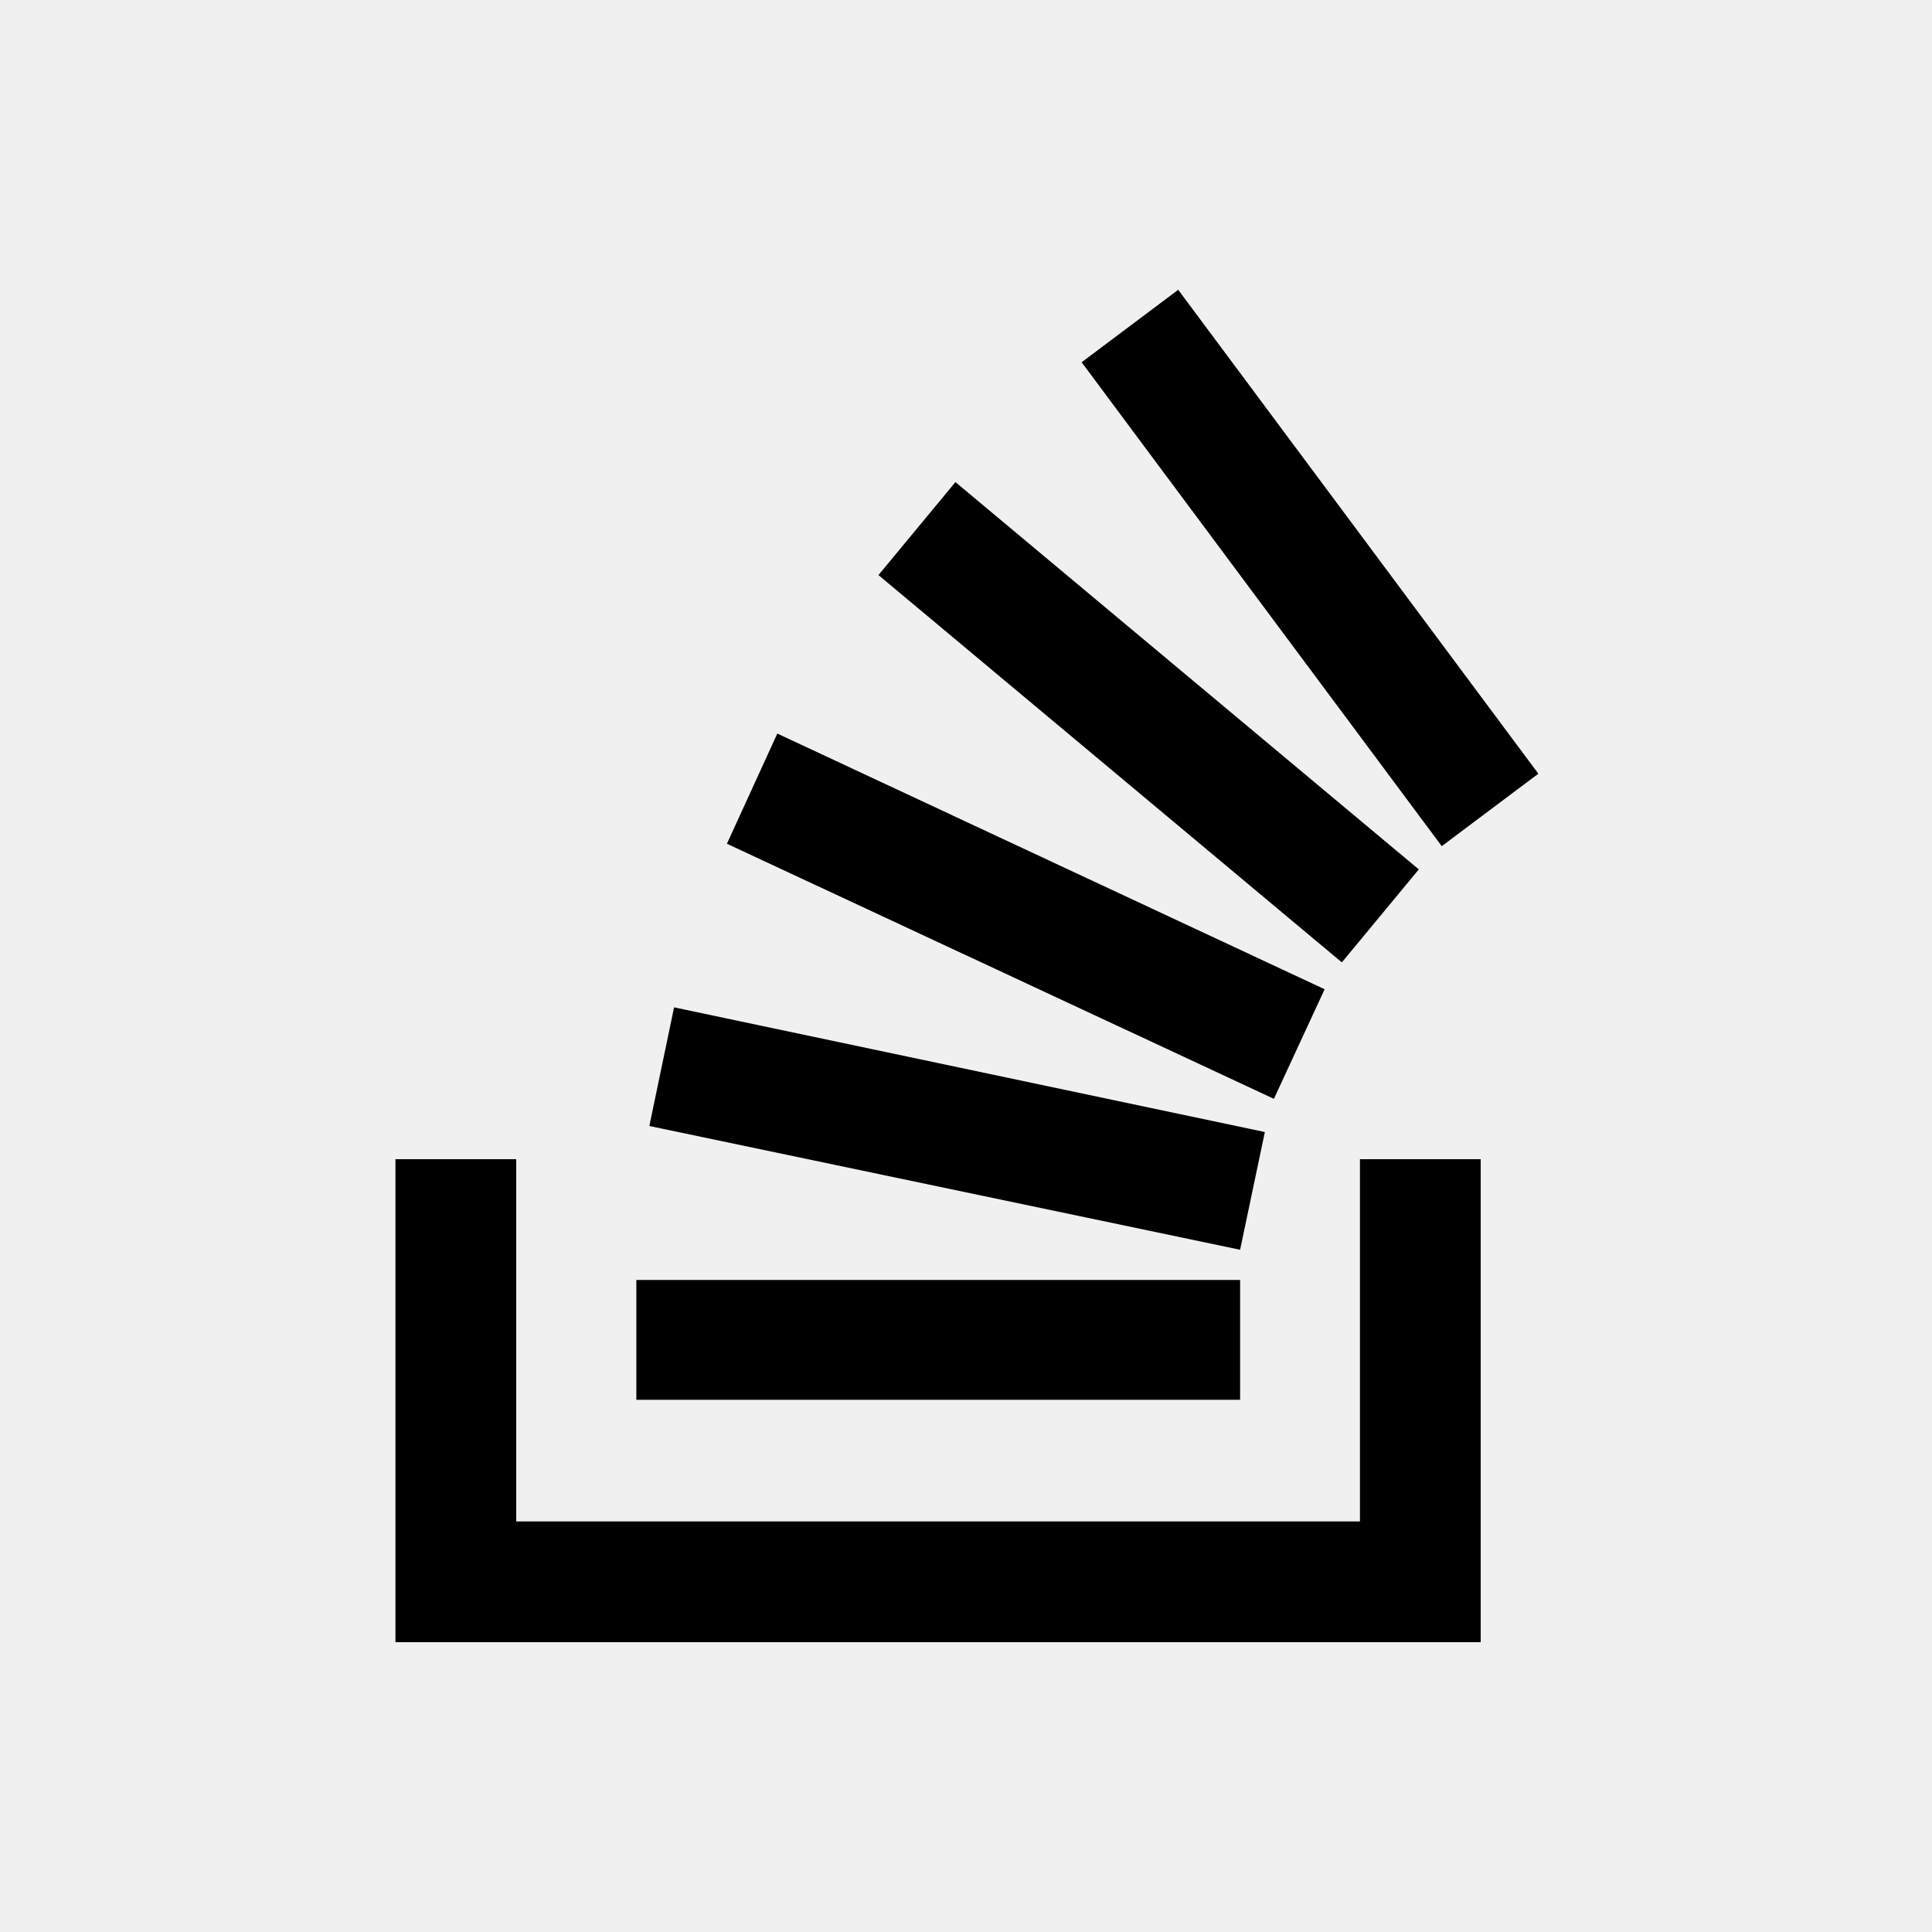
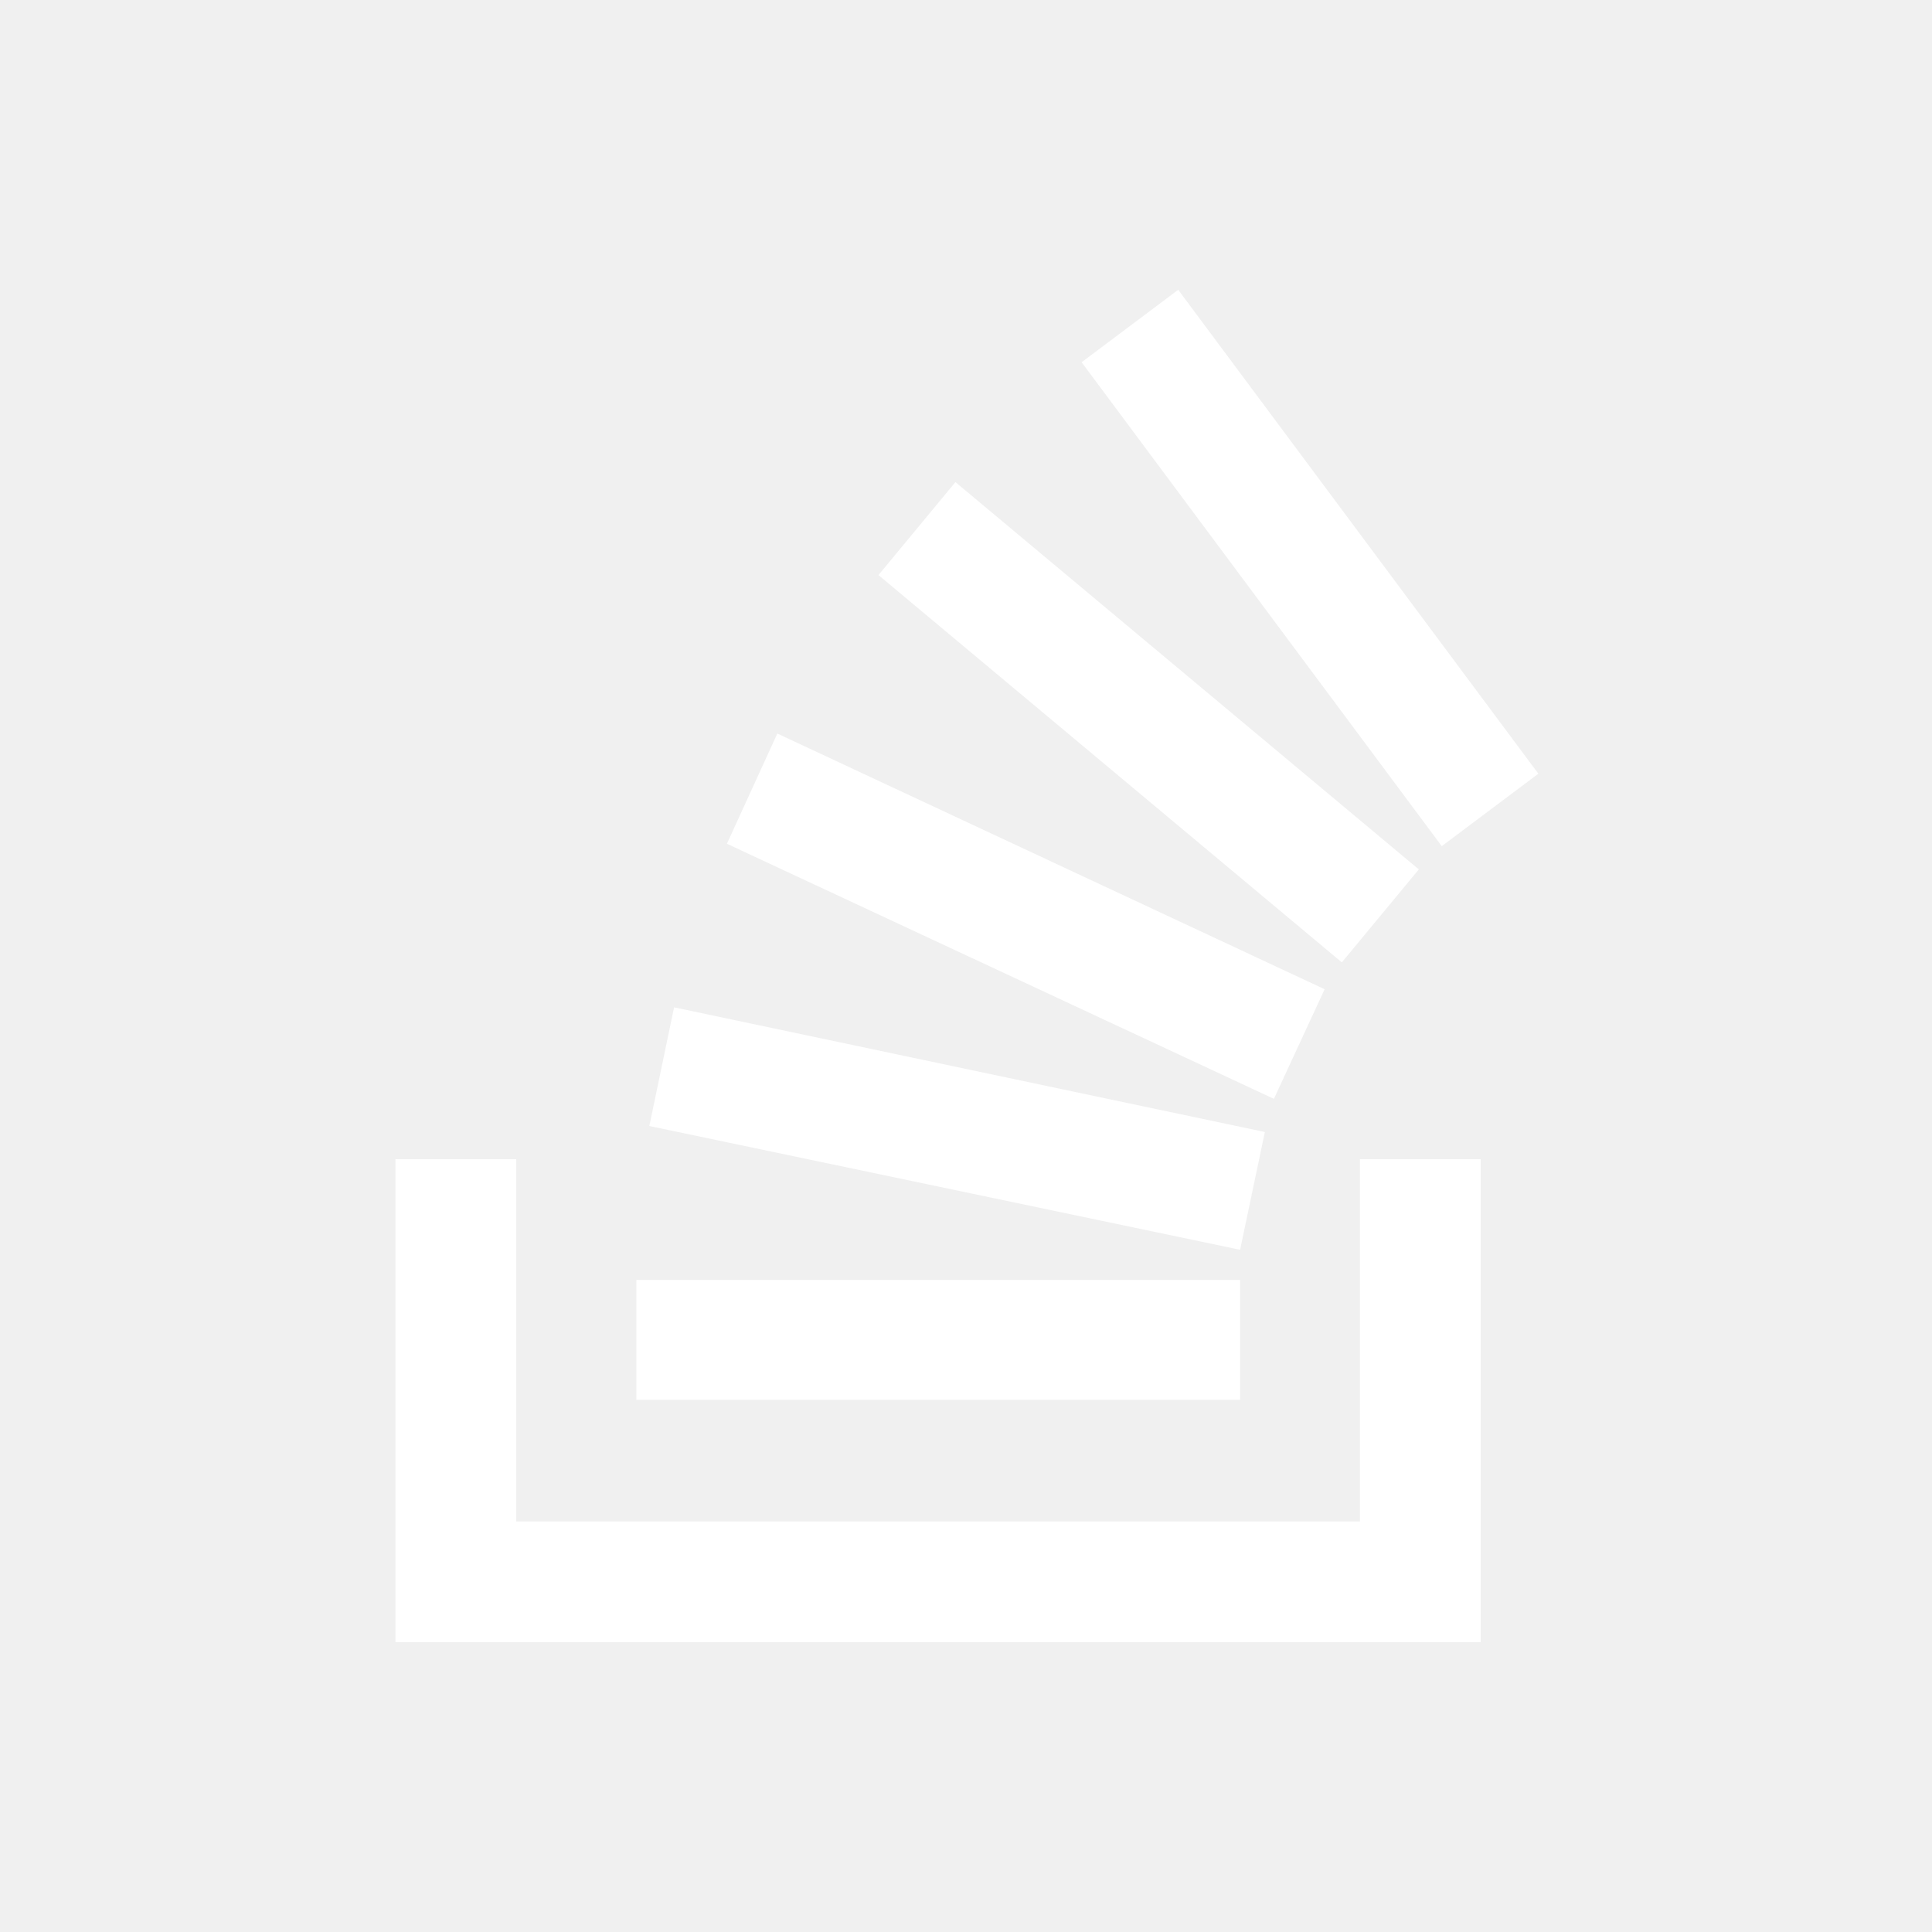
- <svg xmlns="http://www.w3.org/2000/svg" viewBox="0 0 640 640">
+ <svg xmlns="http://www.w3.org/2000/svg" fill="white" viewBox="0 0 640 640">
  <path d="M419 375L223.3 333.7L215.1 373L410.8 414L419 375zM470 288L316.5 159.7L291 190.5L444.5 318.8L470 288zM438.8 327.7L257.5 243L240.8 279.5L422 364L438.8 327.7zM390.3 96L358.3 120L477.6 280.3L509.6 256.3L390.3 96zM410.8 424L210.8 424L210.8 463.7L410.8 463.7L410.8 424zM450.5 504L171 504L171 384L131 384L131 544L490.5 544L490.5 384L450.5 384L450.5 504z" />
</svg>
